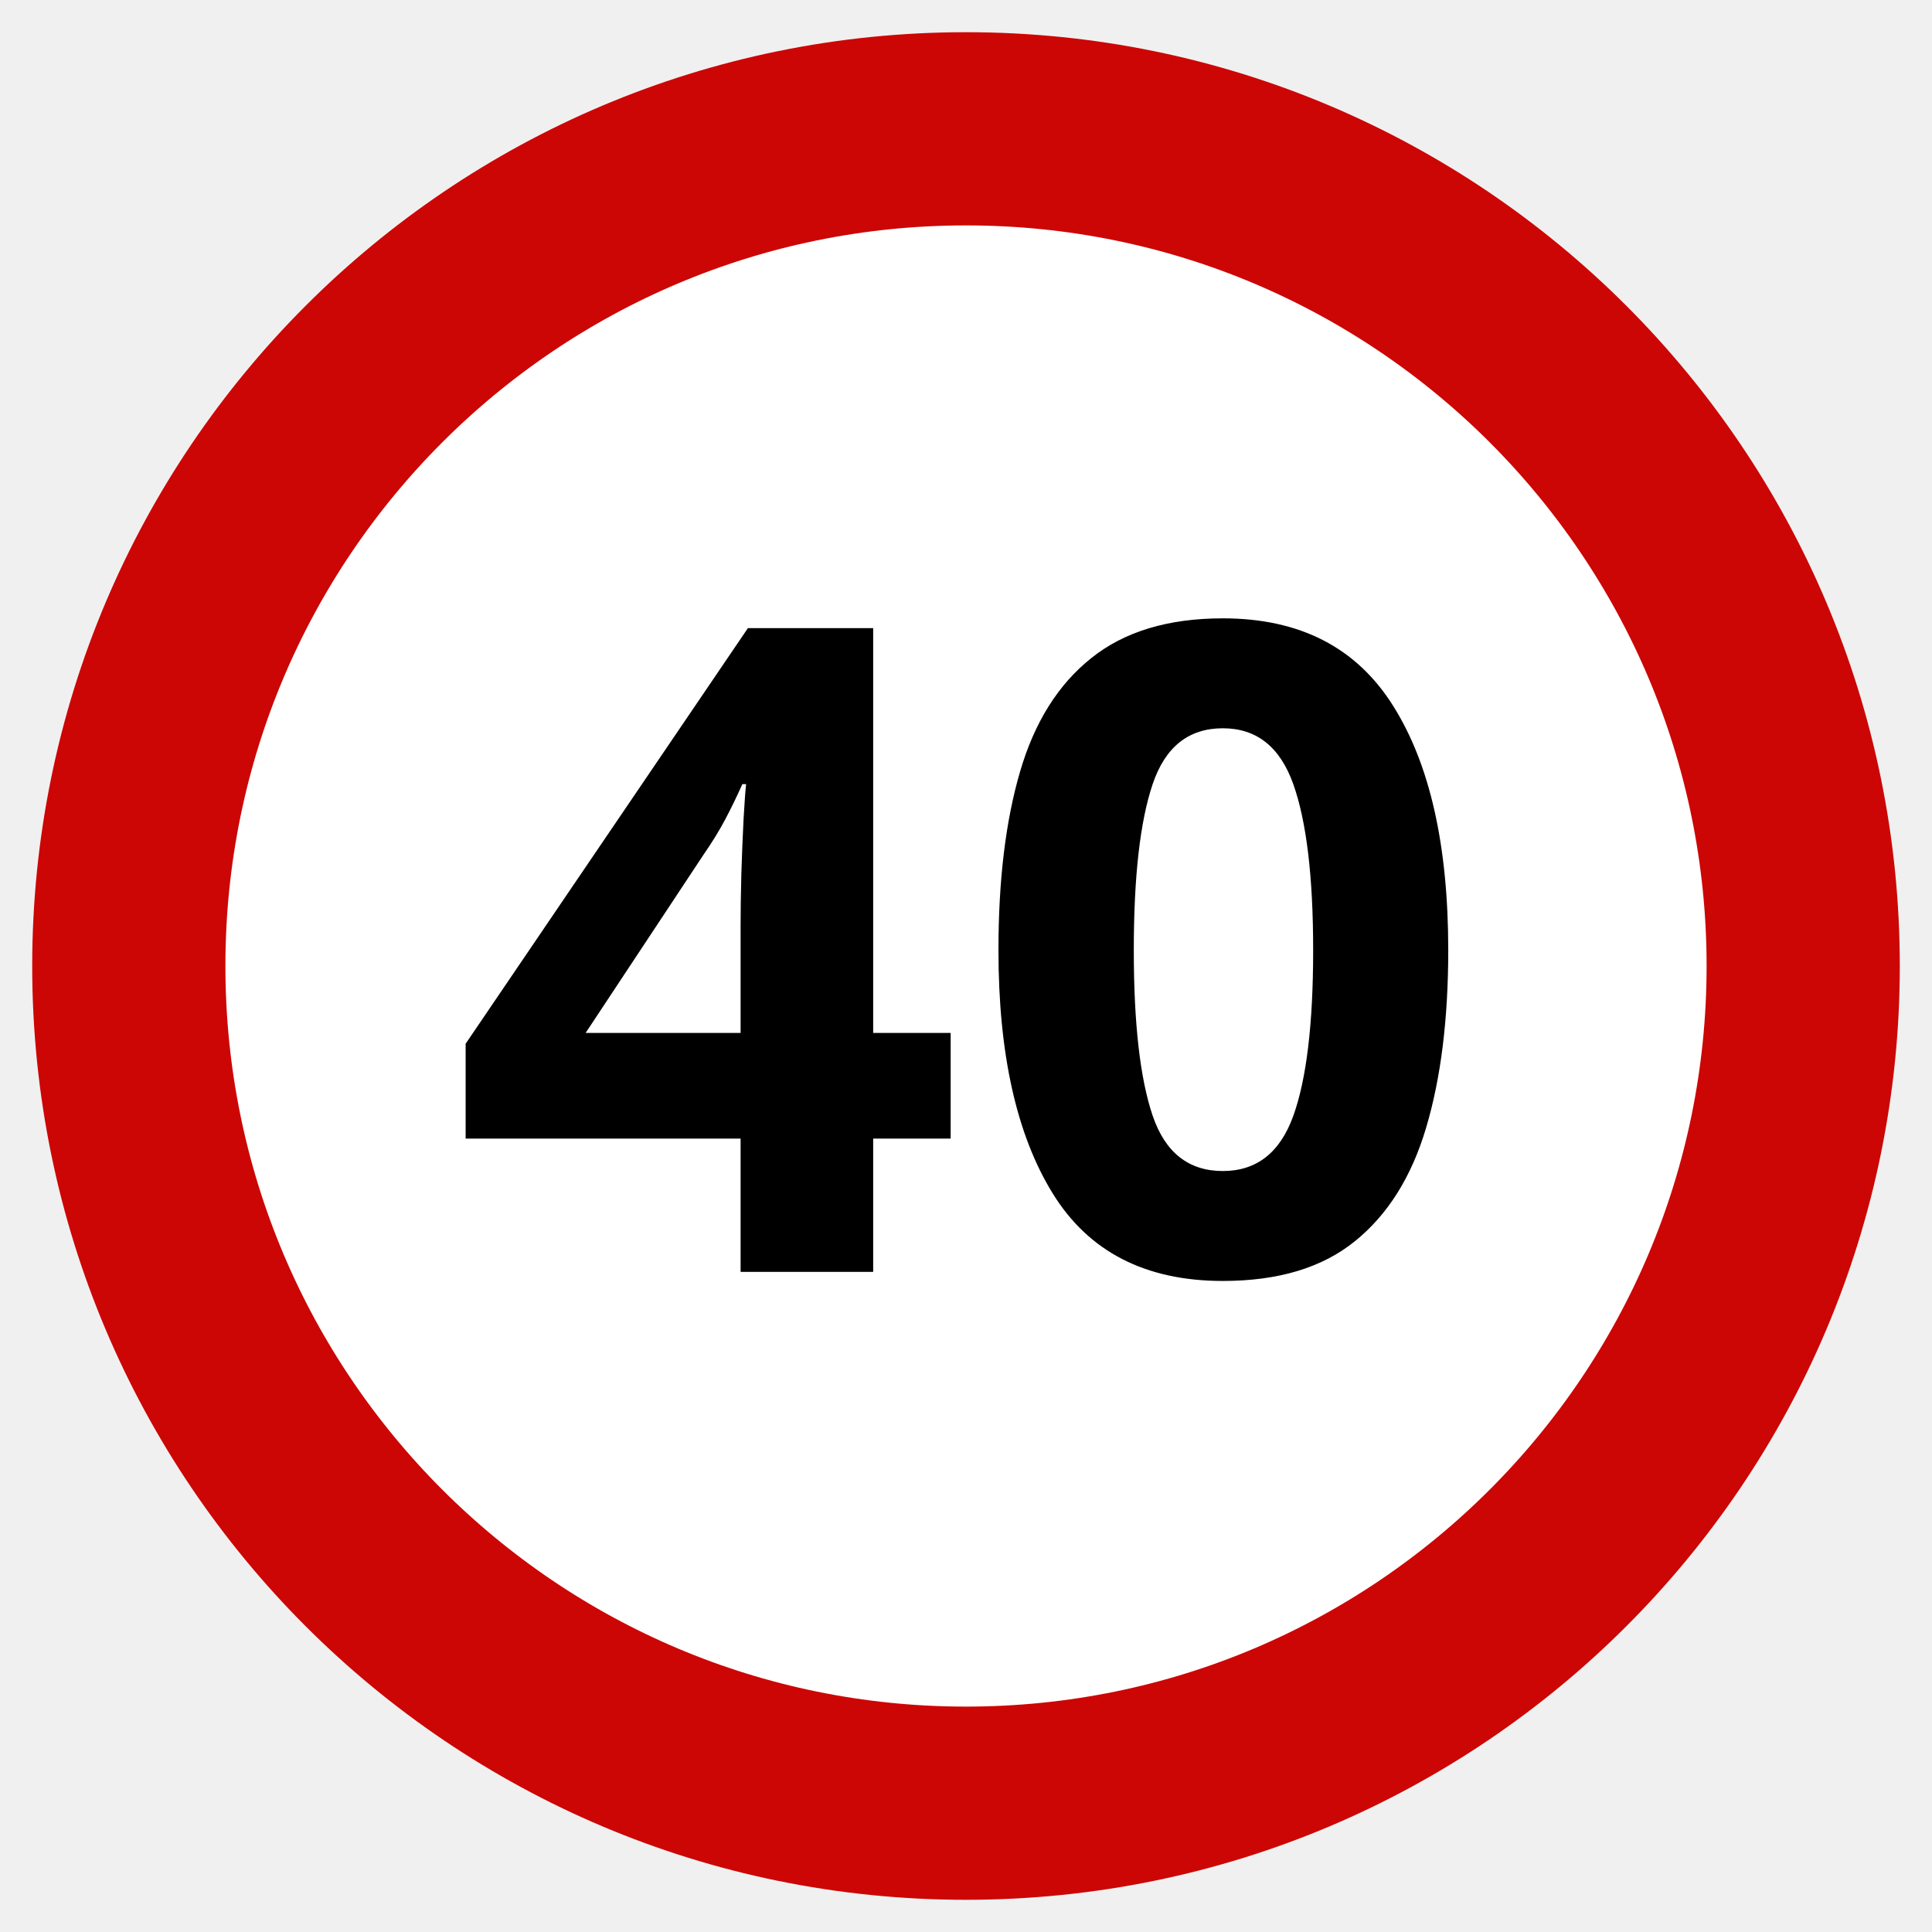
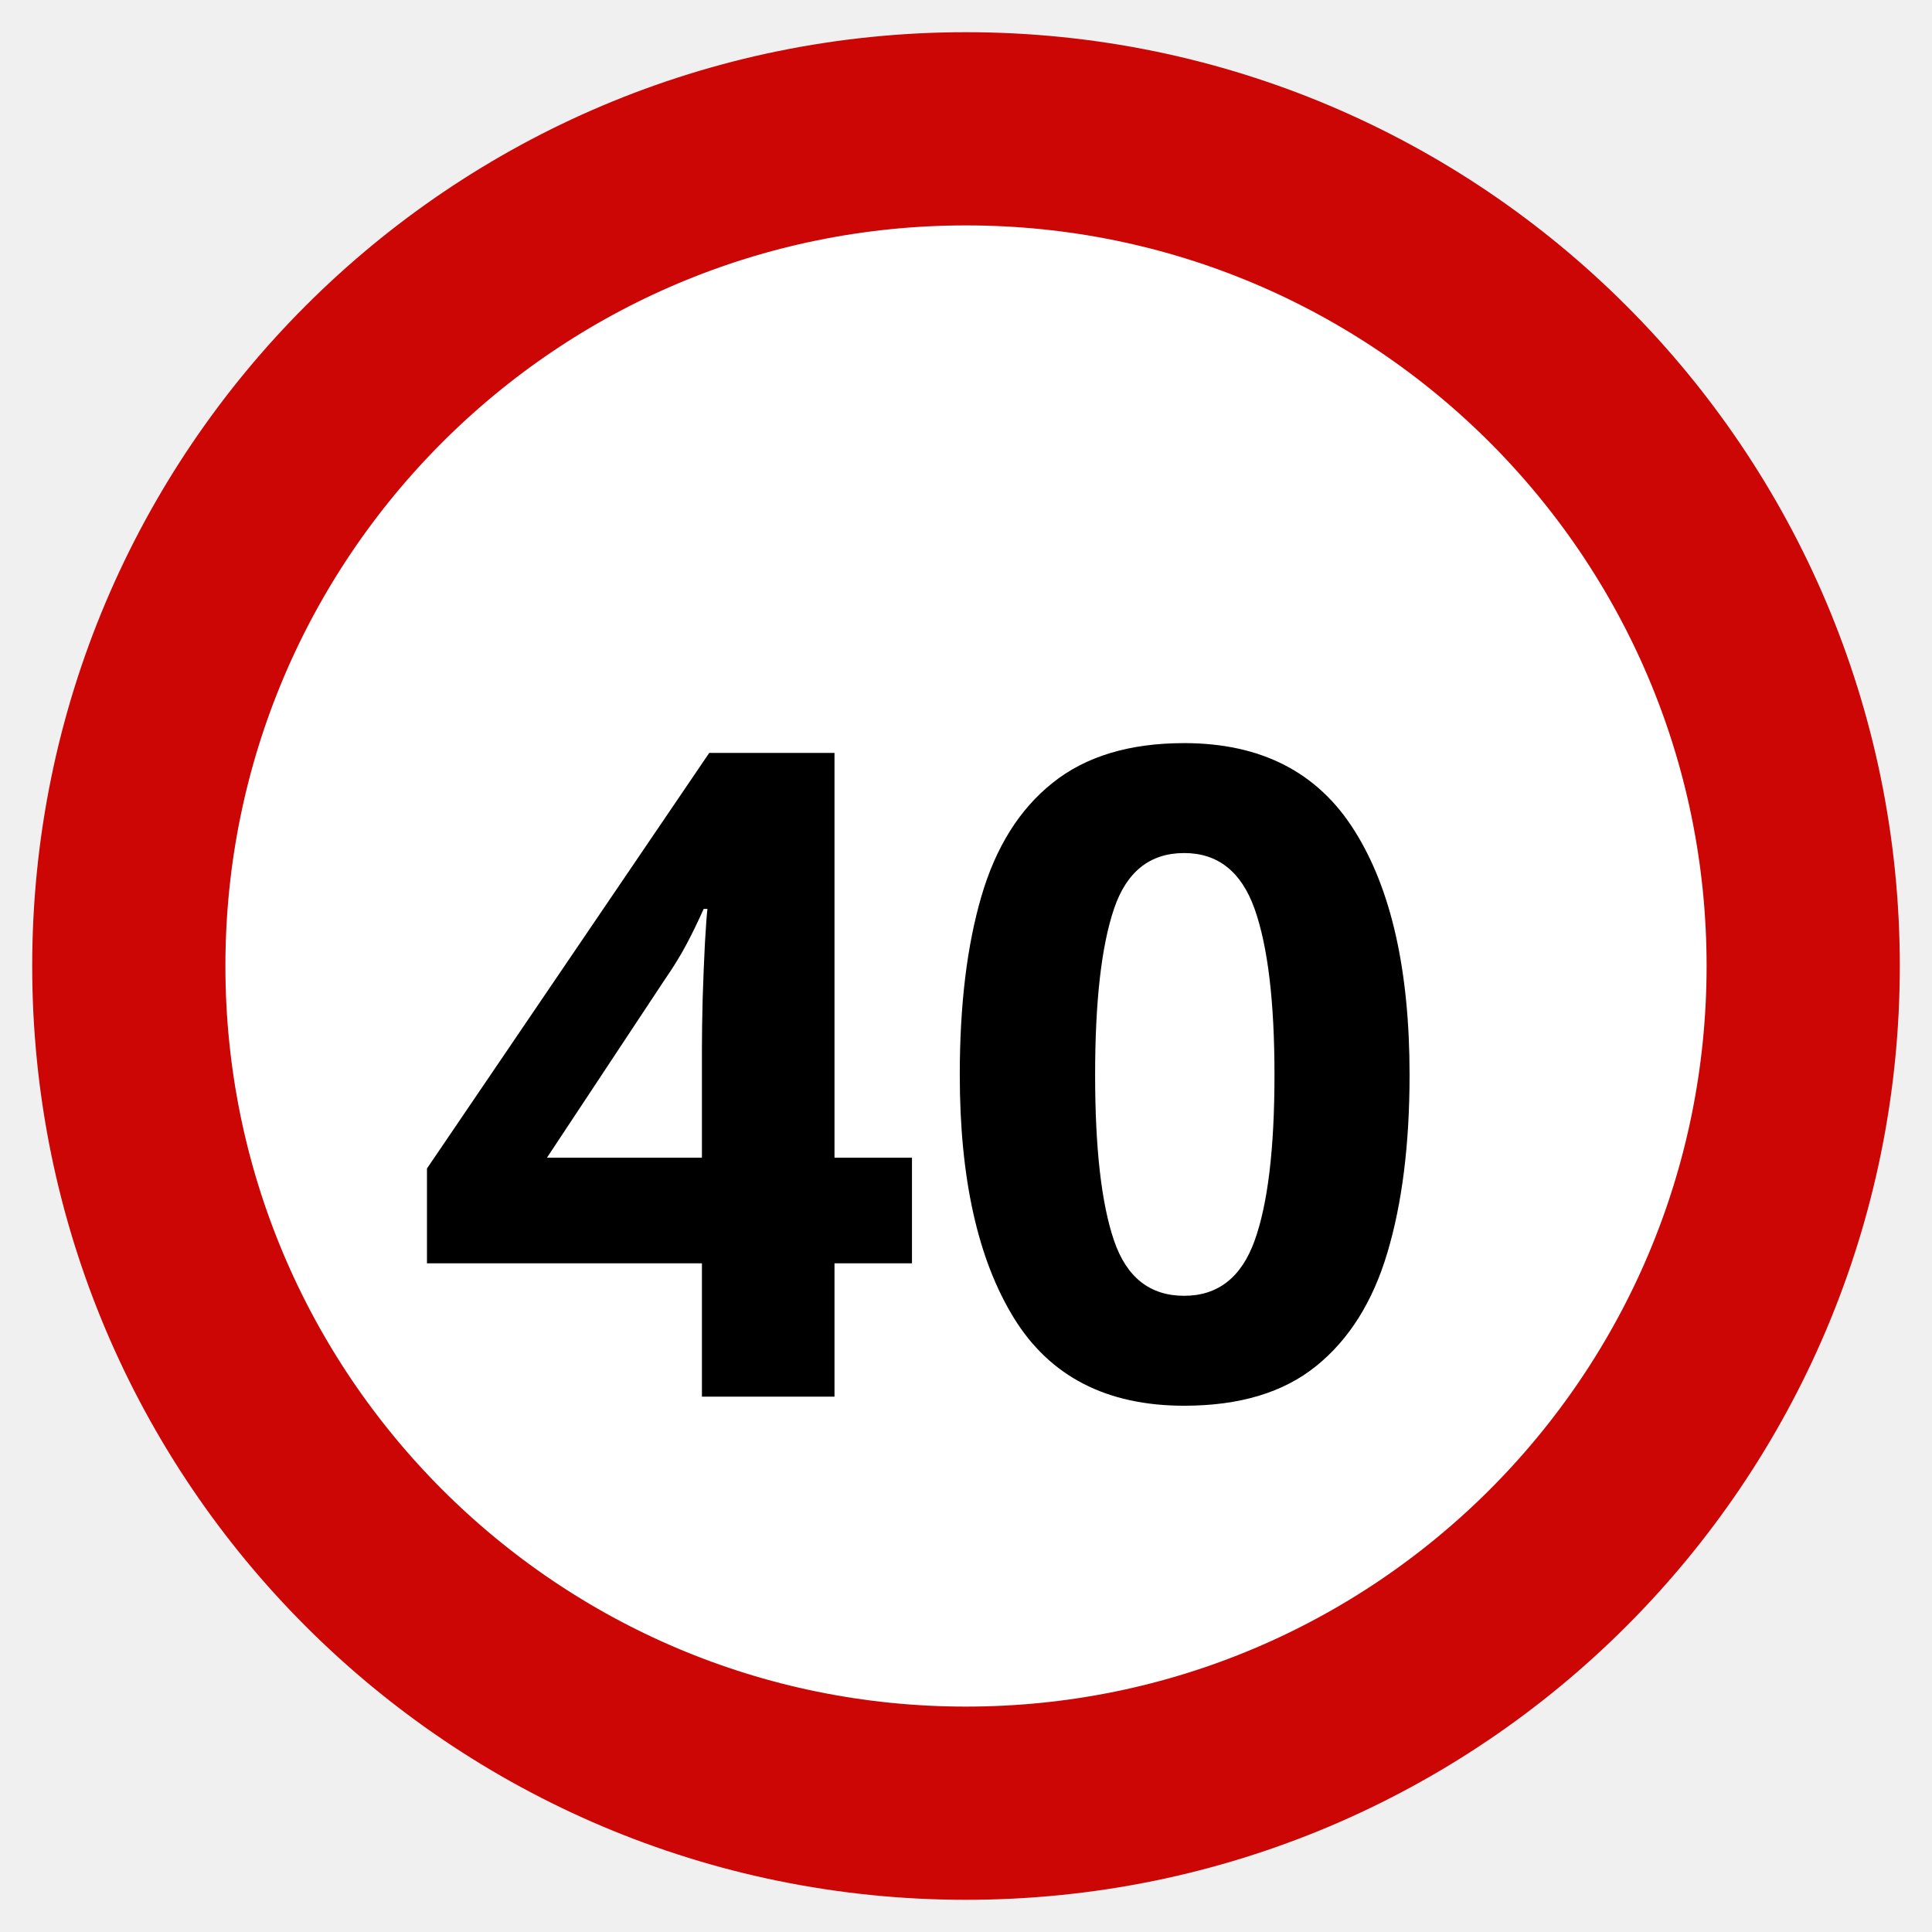
<svg viewBox="0 0 120 120" width="420" height="420" role="img">
  <circle cx="60" cy="60" r="52" fill="white" stroke="#cc0605" stroke-width="12" />
-   <text x="60" y="79" font-family="sans-serif" text-anchor="middle" font-size="56" font-weight="bold" fill="black">
+   <text x="57.60" y="86.75" font-family="Transport" text-anchor="middle" font-size="56" font-weight="bold" fill="black">
        40
    </text>
</svg>
